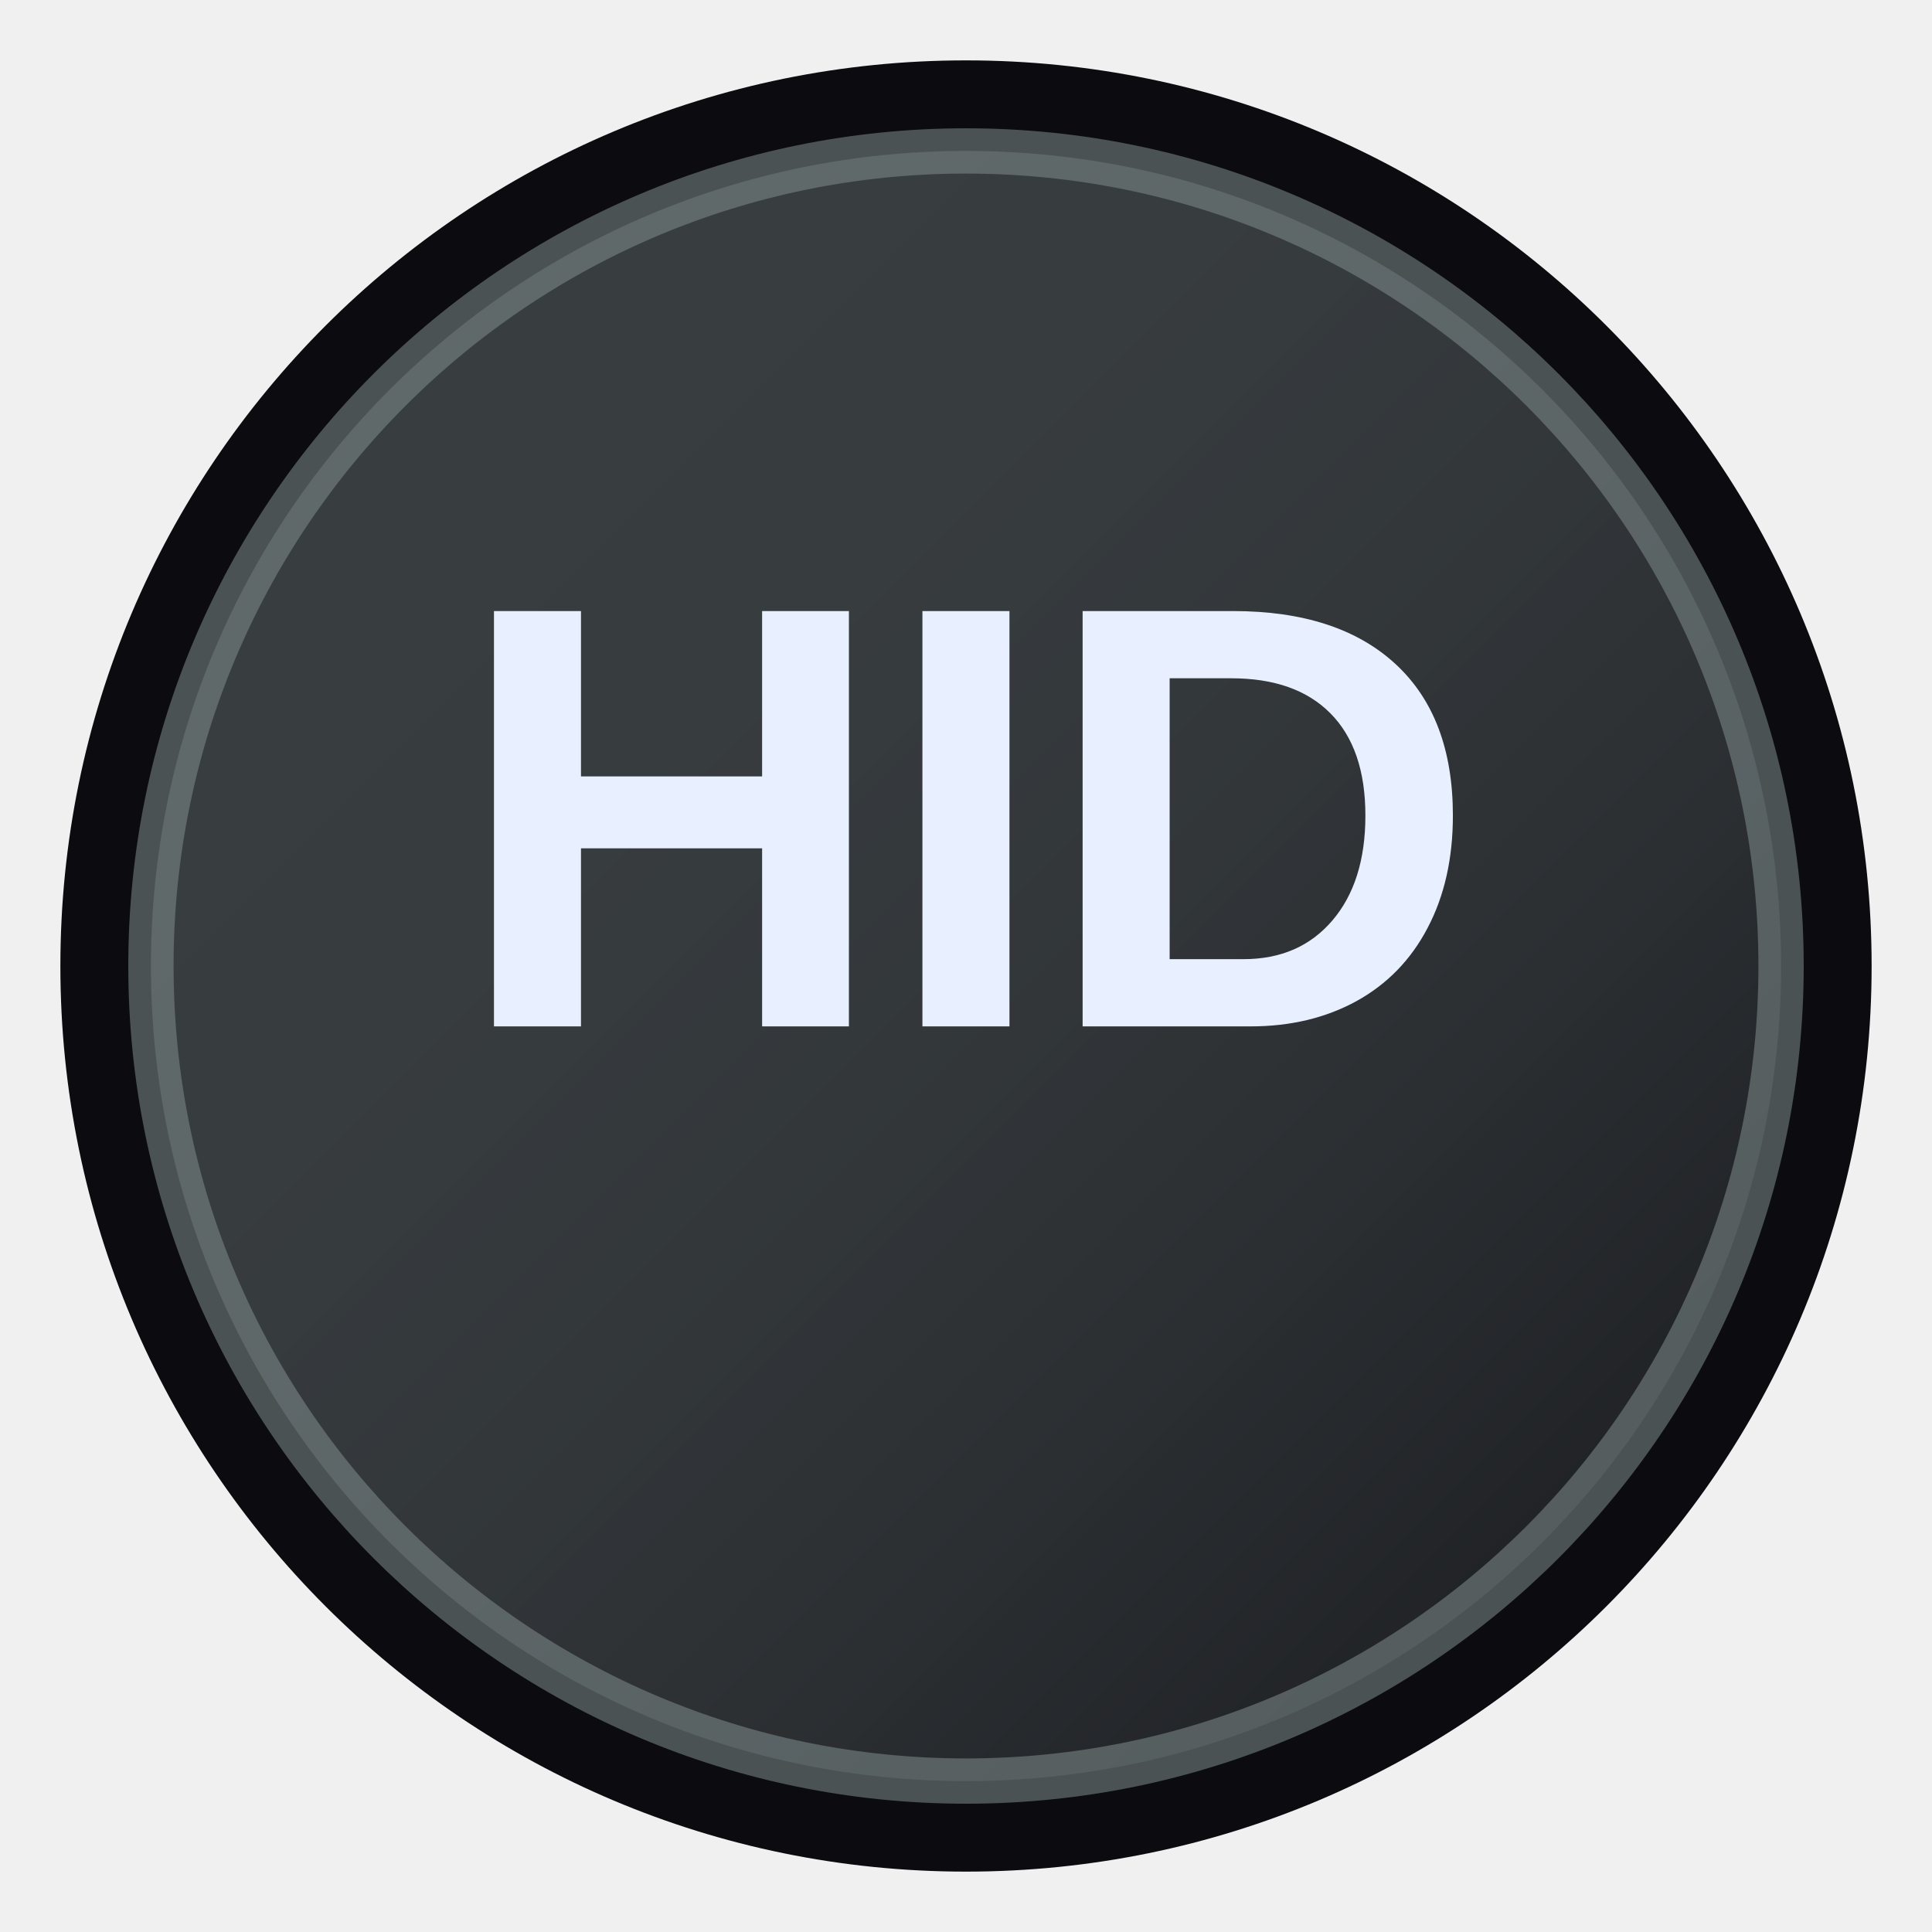
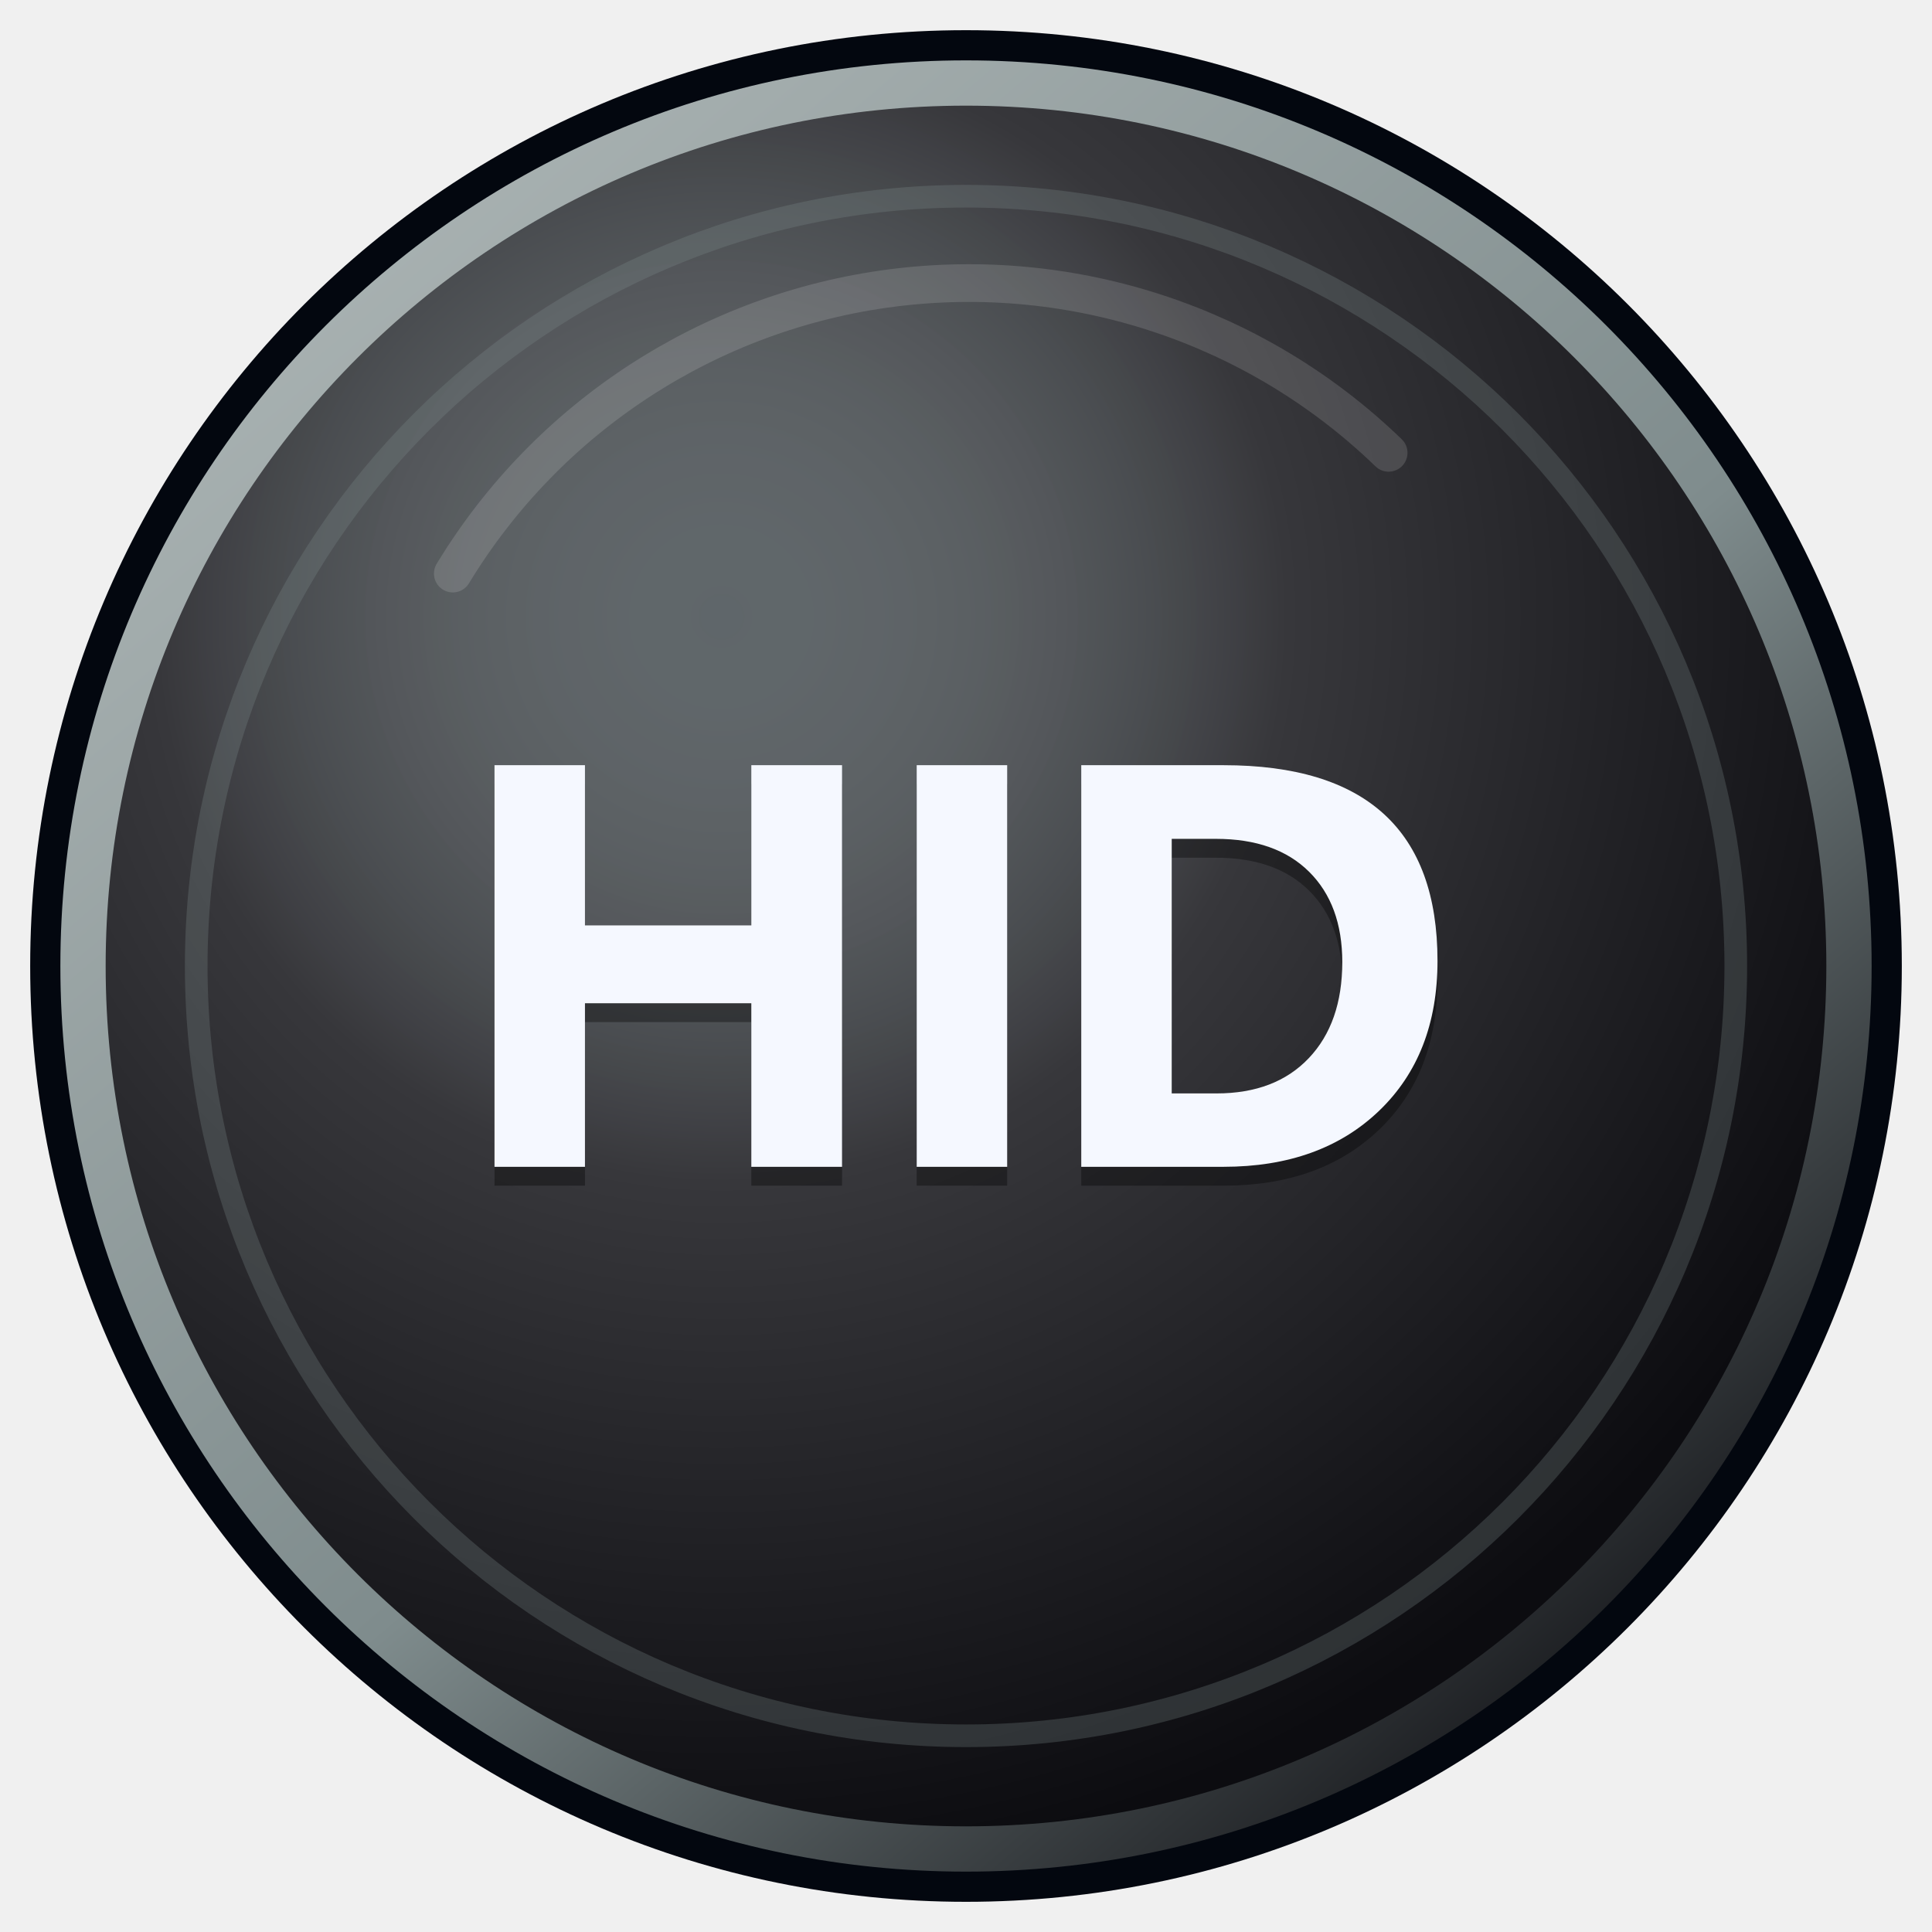
<svg xmlns="http://www.w3.org/2000/svg" viewBox="0 0 128 128" aria-hidden="true">
  <defs>
-     <linearGradient id="g" x1="0" y1="0" x2="128" y2="128" gradientUnits="userSpaceOnUse">
-       <stop offset="0" stop-color="#7f8c8d" stop-opacity="0.35" />
+     <radialGradient id="fill" cx="36%" cy="30%" r="72%">
+       <stop offset="0" stop-color="#abb4b4" stop-opacity="0.55" />
+       <stop offset="0.45" stop-color="#37373b" />
+       <stop offset="1" stop-color="#0c0c10" />
+     </radialGradient>
+     <linearGradient id="rim" x1="20" y1="12" x2="110" y2="118" gradientUnits="userSpaceOnUse">
+       <stop offset="0" stop-color="#abb4b4" />
+       <stop offset="0.55" stop-color="#7f8c8d" />
      <stop offset="1" stop-color="#0c0c10" />
    </linearGradient>
  </defs>
-   <circle cx="64" cy="64" r="60" fill="#0c0c10" />
-   <circle cx="64" cy="64" r="54" fill="url(#g)" stroke="#7f8c8d" stroke-width="3" stroke-opacity="0.55" />
-   <text x="64" y="68" text-anchor="middle" font-family="Segoe UI, Rubik, Arial, sans-serif" font-weight="700" font-size="40" fill="#e8f0ff" letter-spacing="-0.5" textLength="88" lengthAdjust="spacingAndGlyphs">HID</text>
+   <circle cx="64" cy="64" r="62" fill="#03070f" />
+   <circle cx="64" cy="64" r="58.5" fill="url(#fill)" stroke="url(#rim)" stroke-width="3" />
+   <circle cx="64" cy="64" r="51" fill="none" stroke="#7f8c8d" stroke-opacity="0.28" stroke-width="1.5" />
+   <path d="M30 38 A40 40 0 0 1 92 30" fill="none" stroke="#ffffff" stroke-opacity="0.14" stroke-width="2.5" stroke-linecap="round" />
+   <path d="M55.788 77.304H49.777V66.468H38.755V77.304H32.762V50.696H38.755V61.31H49.777V50.696H55.788ZM66.728 77.304H60.734V50.696H66.728ZM71.636 77.304V50.696H81.062Q95.238 50.696 95.238 63.666Q95.238 69.882 91.369 73.593Q87.501 77.304 81.062 77.304ZM77.63 55.576V72.442H80.598Q84.495 72.442 86.712 70.104Q88.929 67.767 88.929 63.74Q88.929 59.937 86.731 57.756Q84.532 55.576 80.561 55.576Z" fill="#000000" fill-opacity="0.35" transform="translate(0 1.25)" />
+   <path d="M55.788 77.304H49.777V66.468H38.755V77.304H32.762V50.696H38.755V61.31H49.777V50.696H55.788ZM66.728 77.304H60.734V50.696H66.728ZM71.636 77.304V50.696H81.062Q95.238 50.696 95.238 63.666Q95.238 69.882 91.369 73.593Q87.501 77.304 81.062 77.304ZM77.63 55.576V72.442H80.598Q84.495 72.442 86.712 70.104Q88.929 67.767 88.929 63.74Q88.929 59.937 86.731 57.756Q84.532 55.576 80.561 55.576Z" fill="#f5f8ff" />
</svg>
